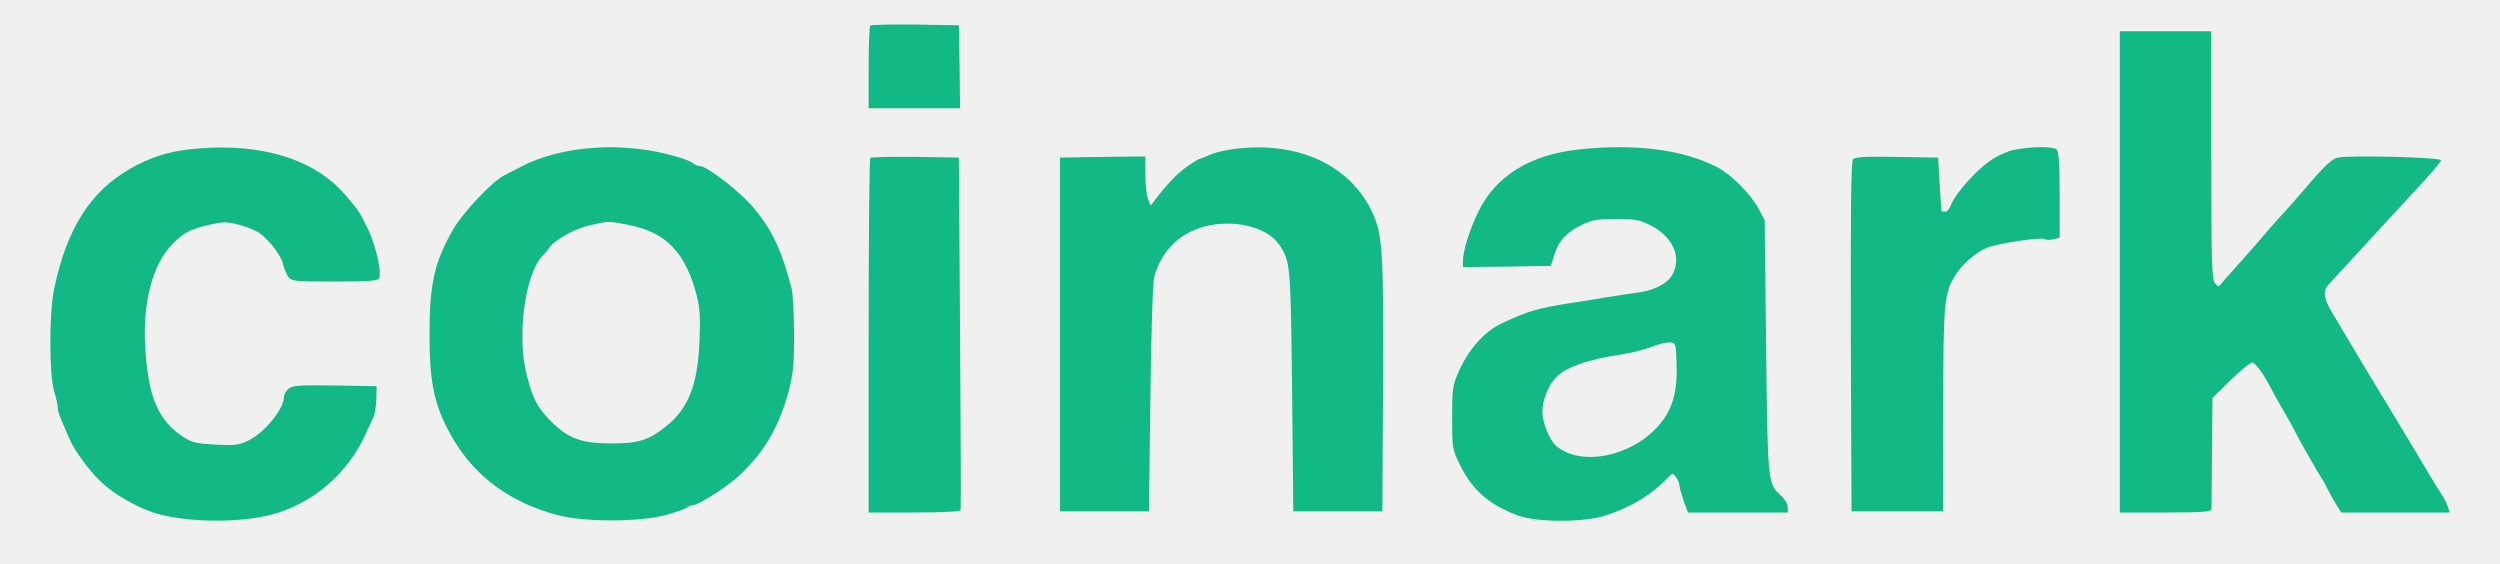
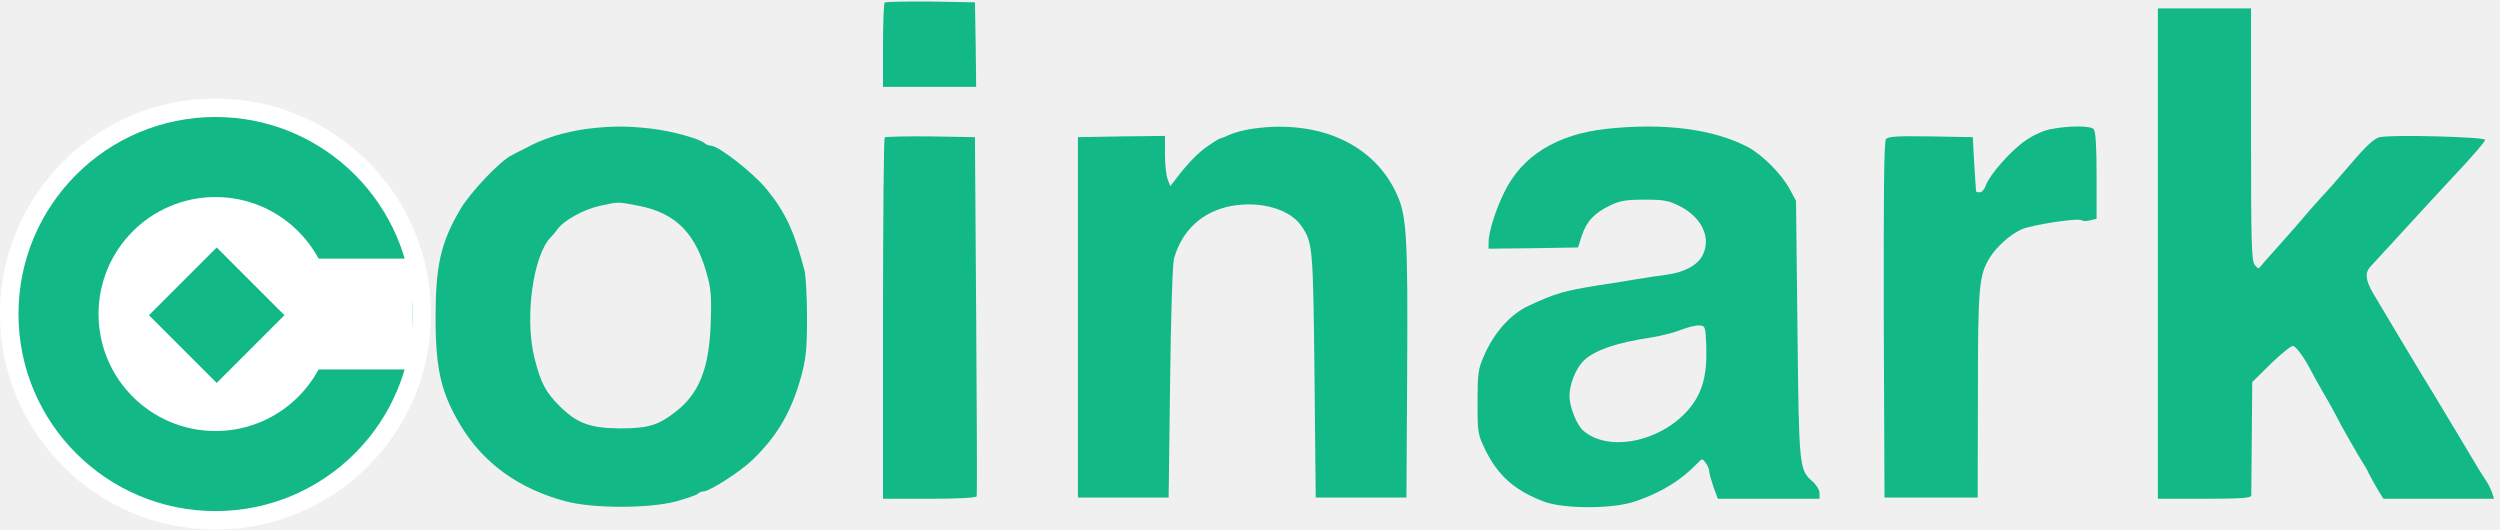
- <svg xmlns="http://www.w3.org/2000/svg" version="1.0" width="1039pt" height="234pt" viewBox="0 0 1039 234" preserveAspectRatio="xMidYMid meet">
-   <g transform="translate(0,234) scale(0.1,-0.1)" fill="#12b886" stroke="none">
-     <path d="M3617 2234 c-4 -4 -7 -83 -7 -176 l0 -168 190 0 190 0 -2 173 -3 172 -181 3 c-99 1 -183 -1 -187 -4z" />
-     <path d="M8810 1210 l0 -1000 190 0 c145 0 190 3 191 13 0 6 1 114 2 238 l2 225 78 77 c47 45 84 74 90 70 19 -11 49 -55 81 -118 9 -16 31 -57 51 -90 19 -33 39 -69 44 -80 9 -20 92 -166 111 -195 6 -8 16 -26 22 -40 7 -14 23 -42 35 -63 l23 -37 226 0 225 0 -7 22 c-4 13 -14 34 -23 48 -9 14 -22 34 -29 45 -30 51 -179 299 -192 320 -20 31 -208 345 -242 403 -32 55 -34 85 -10 110 9 10 66 72 126 137 60 66 162 176 225 244 64 68 116 128 116 135 0 12 -375 22 -430 11 -22 -5 -53 -33 -119 -110 -49 -57 -103 -119 -121 -137 -17 -18 -57 -64 -90 -103 -33 -38 -77 -88 -98 -111 -21 -23 -45 -50 -53 -60 -14 -18 -14 -18 -29 0 -13 17 -15 92 -15 533 l0 513 -190 0 -190 0 0 -1000z" />
-     <path d="M785 1719 c-89 -10 -163 -34 -242 -79 -168 -96 -265 -249 -318 -500 -21 -100 -21 -357 0 -426 8 -27 15 -57 15 -67 0 -18 9 -41 51 -136 27 -59 99 -152 152 -194 58 -48 152 -97 217 -114 137 -36 348 -36 478 1 167 47 307 169 381 331 13 28 27 60 33 71 6 12 11 46 12 75 l1 54 -174 3 c-151 2 -176 0 -192 -14 -11 -10 -19 -24 -19 -33 0 -51 -80 -149 -148 -182 -38 -19 -56 -21 -136 -17 -76 4 -98 9 -131 30 -109 70 -151 171 -162 384 -9 181 31 331 109 415 47 50 76 66 155 84 62 14 75 14 126 1 32 -8 71 -24 87 -36 40 -29 87 -91 96 -126 3 -16 13 -39 20 -51 14 -22 19 -23 195 -23 144 0 181 3 185 14 12 32 -21 163 -58 226 -4 8 -11 22 -15 30 -10 24 -75 102 -112 135 -138 123 -352 173 -606 144z" />
-     <path d="M2403 1719 c-39 -5 -99 -18 -133 -29 -59 -20 -73 -26 -122 -52 -13 -6 -36 -18 -53 -27 -48 -24 -168 -151 -209 -220 -80 -137 -101 -229 -101 -441 0 -212 22 -306 101 -439 93 -156 239 -261 432 -312 111 -29 335 -29 447 0 43 12 84 26 89 31 6 6 16 10 24 10 24 0 151 81 200 129 100 96 158 195 198 339 20 75 24 109 24 242 0 85 -5 171 -10 190 -41 159 -79 241 -156 334 -53 65 -194 175 -225 176 -8 0 -19 4 -25 9 -19 19 -135 51 -221 61 -100 11 -157 11 -260 -1z m210 -314 c155 -30 237 -115 283 -295 13 -50 15 -92 11 -190 -7 -179 -47 -279 -139 -352 -74 -59 -116 -71 -231 -71 -123 1 -176 21 -247 92 -56 56 -76 93 -101 193 -42 162 -7 422 67 496 7 7 19 21 26 31 25 36 107 81 170 95 82 18 72 18 161 1z" />
-     <path d="M5115 1719 c-33 -5 -74 -16 -91 -24 -18 -8 -34 -15 -38 -15 -3 0 -25 -13 -49 -30 -41 -27 -86 -74 -136 -140 l-19 -25 -11 28 c-6 16 -11 62 -11 103 l0 74 -177 -2 -178 -3 0 -735 0 -735 185 0 185 0 6 470 c3 268 10 485 16 505 33 116 115 191 232 214 119 22 241 -12 288 -82 46 -68 47 -81 53 -607 l5 -500 185 0 185 0 3 515 c3 542 -2 631 -40 717 -91 208 -318 312 -593 272z" />
-     <path d="M6562 1719 c-203 -22 -346 -110 -418 -259 -36 -73 -64 -163 -64 -204 l0 -26 183 2 182 3 15 47 c19 59 52 94 115 124 41 20 66 24 141 24 79 0 97 -3 145 -27 89 -46 127 -127 93 -198 -19 -41 -74 -71 -147 -81 -23 -3 -80 -11 -127 -19 -47 -8 -114 -19 -150 -24 -144 -23 -177 -33 -285 -83 -76 -35 -143 -110 -185 -208 -22 -49 -25 -70 -25 -185 0 -127 1 -132 32 -196 52 -106 121 -166 240 -211 82 -30 280 -30 370 1 107 36 188 86 255 156 19 20 20 20 34 1 8 -11 14 -26 14 -34 0 -8 8 -36 17 -63 l18 -49 207 0 208 0 0 23 c0 12 -13 34 -28 47 -55 49 -56 52 -62 620 l-6 525 -24 45 c-34 64 -113 143 -173 175 -142 73 -337 99 -575 74z m406 -889 c4 -119 -17 -192 -74 -258 -115 -131 -326 -173 -428 -84 -27 24 -56 97 -56 142 0 45 24 106 53 138 42 46 137 79 287 101 36 6 88 19 115 30 28 11 61 19 75 18 24 -2 25 -4 28 -87z" />
-     <path d="M8375 1718 c-30 -5 -72 -24 -105 -47 -59 -40 -146 -139 -162 -183 -5 -16 -16 -28 -24 -28 -8 0 -15 1 -15 3 -1 1 -4 52 -8 112 l-6 110 -171 3 c-136 2 -174 0 -183 -11 -8 -11 -10 -205 -9 -738 l3 -724 190 0 190 0 1 420 c0 444 4 488 50 561 28 44 82 92 128 113 45 19 228 47 245 37 5 -4 22 -4 36 0 l25 6 0 177 c0 124 -4 181 -12 189 -14 14 -99 14 -173 0z" />
-     <path d="M3617 1684 c-4 -4 -7 -337 -7 -741 l0 -733 189 0 c117 0 191 4 193 10 2 5 1 337 -2 737 l-5 728 -181 3 c-99 1 -183 -1 -187 -4z" />
+ <svg xmlns="http://www.w3.org/2000/svg" width="406" height="86" viewBox="0 0 406 86" fill="none">
+   <mask id="mask0_3_36" style="mask-type:alpha" maskUnits="userSpaceOnUse" x="8" y="0" width="398" height="83">
+     <path d="M143.679 0.414C143.52 0.573 143.401 3.718 143.401 7.421V14.11H150.966H158.53L158.451 7.222L158.331 0.374L151.125 0.254C147.183 0.214 143.839 0.294 143.679 0.414Z" fill="#12B886" />
+     <path d="M350.439 41.184V80.999H358.003C363.777 80.999 365.568 80.88 365.608 80.481C365.608 80.243 365.648 75.942 365.688 71.005L365.767 62.047L368.873 58.981C370.744 57.19 372.217 56.035 372.456 56.194C373.213 56.632 374.407 58.384 375.681 60.892C376.04 61.529 376.916 63.162 377.712 64.476C378.468 65.79 379.265 67.223 379.464 67.661C379.822 68.457 383.127 74.27 383.883 75.425C384.122 75.743 384.52 76.46 384.759 77.017C385.038 77.575 385.675 78.69 386.153 79.526L387.068 80.999H396.067H405.025L404.746 80.123C404.587 79.606 404.189 78.769 403.831 78.212C403.472 77.655 402.955 76.858 402.676 76.42C401.481 74.39 395.549 64.516 395.031 63.679C394.235 62.445 386.75 49.943 385.396 47.634C384.122 45.444 384.042 44.25 384.998 43.254C385.356 42.856 387.626 40.388 390.015 37.8C392.404 35.172 396.465 30.792 398.973 28.085C401.521 25.378 403.592 22.989 403.592 22.71C403.592 22.232 388.661 21.834 386.471 22.272C385.595 22.471 384.361 23.586 381.733 26.652C379.782 28.921 377.632 31.39 376.916 32.106C376.239 32.823 374.646 34.654 373.332 36.207C372.018 37.72 370.266 39.711 369.43 40.627C368.594 41.542 367.639 42.617 367.32 43.016C366.763 43.732 366.763 43.732 366.166 43.016C365.648 42.339 365.568 39.353 365.568 21.794V1.369H358.003H350.439V41.184Z" fill="#12B886" />
+     <path d="M30.924 20.918C27.38 21.316 24.434 22.272 21.288 24.064C14.599 27.886 10.737 33.978 8.627 43.971C7.791 47.953 7.791 58.185 8.627 60.932C8.946 62.007 9.224 63.202 9.224 63.6C9.224 64.317 9.583 65.232 11.255 69.015C12.33 71.364 15.197 75.067 17.307 76.739C19.616 78.65 23.359 80.601 25.947 81.278C31.401 82.711 39.802 82.711 44.978 81.238C51.627 79.367 57.201 74.509 60.148 68.059C60.665 66.944 61.223 65.67 61.462 65.232C61.7 64.754 61.9 63.401 61.939 62.246L61.979 60.096L55.051 59.977C49.039 59.897 48.044 59.977 47.407 60.534C46.969 60.932 46.65 61.49 46.65 61.848C46.65 63.879 43.465 67.781 40.758 69.094C39.245 69.851 38.528 69.93 35.343 69.771C32.317 69.612 31.441 69.413 30.127 68.577C25.787 65.79 24.115 61.768 23.677 53.288C23.319 46.081 24.911 40.109 28.017 36.765C29.888 34.774 31.043 34.137 34.188 33.42C36.657 32.863 37.174 32.863 39.205 33.38C40.479 33.699 42.032 34.336 42.669 34.814C44.261 35.968 46.133 38.437 46.491 39.83C46.611 40.467 47.009 41.383 47.287 41.861C47.845 42.737 48.044 42.777 55.051 42.777C60.785 42.777 62.258 42.657 62.417 42.219C62.895 40.945 61.581 35.729 60.108 33.221C59.949 32.903 59.67 32.345 59.511 32.027C59.112 31.071 56.525 27.965 55.051 26.652C49.557 21.754 41.036 19.764 30.924 20.918Z" fill="#12B886" />
+     <path d="M95.344 20.918C93.791 21.117 91.402 21.635 90.049 22.073C87.7 22.869 87.142 23.108 85.191 24.143C84.674 24.382 83.758 24.86 83.081 25.218C81.17 26.174 76.392 31.23 74.76 33.977C71.575 39.432 70.739 43.095 70.739 51.536C70.739 59.977 71.614 63.719 74.76 69.015C78.463 75.226 84.276 79.406 91.96 81.437C96.379 82.592 105.298 82.592 109.757 81.437C111.469 80.959 113.102 80.402 113.301 80.203C113.54 79.964 113.938 79.805 114.256 79.805C115.212 79.805 120.268 76.58 122.219 74.668C126.201 70.846 128.51 66.904 130.103 61.171C130.899 58.185 131.058 56.831 131.058 51.536C131.058 48.152 130.859 44.728 130.66 43.971C129.028 37.641 127.515 34.376 124.449 30.673C122.339 28.085 116.725 23.705 115.49 23.666C115.172 23.666 114.734 23.506 114.495 23.307C113.739 22.551 109.12 21.277 105.696 20.878C101.715 20.441 99.445 20.441 95.344 20.918ZM103.705 33.42C109.877 34.615 113.141 37.999 114.973 45.166C115.49 47.156 115.57 48.828 115.411 52.73C115.132 59.857 113.54 63.839 109.877 66.745C106.93 69.094 105.258 69.572 100.679 69.572C95.782 69.532 93.672 68.736 90.845 65.909C88.615 63.679 87.819 62.206 86.824 58.225C85.151 51.775 86.545 41.423 89.491 38.477C89.77 38.198 90.248 37.641 90.526 37.242C91.522 35.809 94.787 34.017 97.295 33.46C100.56 32.743 100.162 32.743 103.705 33.42Z" fill="#12B886" />
+     <path d="M203.322 20.918C202.008 21.117 200.376 21.555 199.699 21.874C198.982 22.192 198.345 22.471 198.186 22.471C198.067 22.471 197.191 22.989 196.235 23.666C194.603 24.741 192.811 26.612 190.82 29.24L190.064 30.235L189.626 29.12C189.387 28.483 189.188 26.652 189.188 25.019V22.073L182.141 22.152L175.054 22.272V51.536V80.8H182.419H189.785L190.024 62.087C190.144 51.416 190.422 42.777 190.661 41.98C191.975 37.362 195.24 34.376 199.898 33.46C204.636 32.584 209.494 33.938 211.365 36.725C213.196 39.432 213.236 39.95 213.475 60.892L213.674 80.8H221.04H228.406L228.525 60.295C228.645 38.715 228.446 35.172 226.933 31.748C223.309 23.466 214.271 19.326 203.322 20.918Z" fill="#12B886" />
+     <path d="M260.935 20.918C252.852 21.794 247.159 25.298 244.292 31.23C242.859 34.137 241.744 37.72 241.744 39.353V40.388L249.03 40.308L256.276 40.189L256.873 38.317C257.63 35.968 258.944 34.575 261.452 33.38C263.085 32.584 264.08 32.425 267.066 32.425C270.211 32.425 270.928 32.544 272.839 33.5C276.383 35.331 277.896 38.556 276.542 41.383C275.786 43.016 273.596 44.21 270.689 44.608C269.774 44.728 267.504 45.046 265.633 45.365C263.761 45.683 261.094 46.121 259.661 46.32C253.927 47.236 252.613 47.634 248.313 49.625C245.287 51.018 242.62 54.005 240.947 57.906C240.072 59.857 239.952 60.693 239.952 65.272C239.952 70.329 239.992 70.528 241.226 73.076C243.297 77.296 246.044 79.685 250.782 81.477C254.047 82.671 261.93 82.671 265.513 81.437C269.774 80.004 272.999 78.013 275.666 75.226C276.423 74.43 276.462 74.43 277.02 75.186C277.338 75.624 277.577 76.221 277.577 76.54C277.577 76.858 277.896 77.973 278.254 79.048L278.971 80.999H287.212H295.494V80.083C295.494 79.606 294.976 78.73 294.379 78.212C292.189 76.261 292.15 76.142 291.911 53.527L291.672 32.624L290.716 30.832C289.362 28.284 286.217 25.139 283.828 23.864C278.174 20.958 270.411 19.923 260.935 20.918ZM277.099 56.314C277.259 61.052 276.423 63.958 274.153 66.586C269.574 71.802 261.173 73.474 257.112 69.93C256.037 68.975 254.883 66.068 254.883 64.277C254.883 62.485 255.838 60.056 256.993 58.782C258.665 56.951 262.448 55.637 268.42 54.761C269.853 54.522 271.924 54.005 272.999 53.566C274.113 53.129 275.427 52.81 275.985 52.85C276.94 52.929 276.98 53.009 277.099 56.314Z" fill="#12B886" />
+     <path d="M333.119 20.958C331.925 21.157 330.252 21.914 328.939 22.829C326.589 24.422 323.126 28.364 322.489 30.116C322.289 30.753 321.851 31.23 321.533 31.23C321.214 31.23 320.936 31.191 320.936 31.111C320.896 31.071 320.776 29.041 320.617 26.652L320.378 22.272L313.57 22.152C308.155 22.073 306.642 22.152 306.284 22.59C305.965 23.028 305.886 30.753 305.925 51.974L306.045 80.8H313.61H321.175L321.214 64.078C321.214 46.4 321.374 44.648 323.205 41.742C324.32 39.99 326.47 38.078 328.301 37.242C330.093 36.486 337.379 35.371 338.056 35.769C338.255 35.928 338.932 35.928 339.49 35.769L340.485 35.53V28.483C340.485 23.546 340.326 21.277 340.007 20.958C339.45 20.401 336.065 20.401 333.119 20.958Z" fill="#12B886" />
+     <path d="M143.679 22.312C143.52 22.471 143.401 35.729 143.401 51.815V80.999H150.926C155.584 80.999 158.53 80.84 158.61 80.601C158.69 80.402 158.65 67.183 158.53 51.257L158.331 22.272L151.125 22.152C147.183 22.113 143.839 22.192 143.679 22.312Z" fill="#12B886" />
+   </mask>
+   <g mask="url(#mask0_3_36)">
+     <rect x="68" y="-25" width="344" height="125" fill="#12B886" />
  </g>
+   <rect y="16" width="70" height="70" rx="35" fill="white" />
+   <path d="M3 51C3 33.327 17.327 19 35 19V19C52.673 19 67 33.327 67 51V51C67 68.673 52.673 83 35 83V83C17.327 83 3 68.673 3 51V51Z" fill="#12B886" />
+   <rect x="16" y="32" width="38" height="38" rx="19" fill="white" />
+   <rect x="35.192" y="40.192" width="15.556" height="15.556" transform="rotate(45 35.1924 40.1924)" fill="#12B886" />
+   <rect x="51" y="42" width="16" height="18" fill="white" />
</svg>
